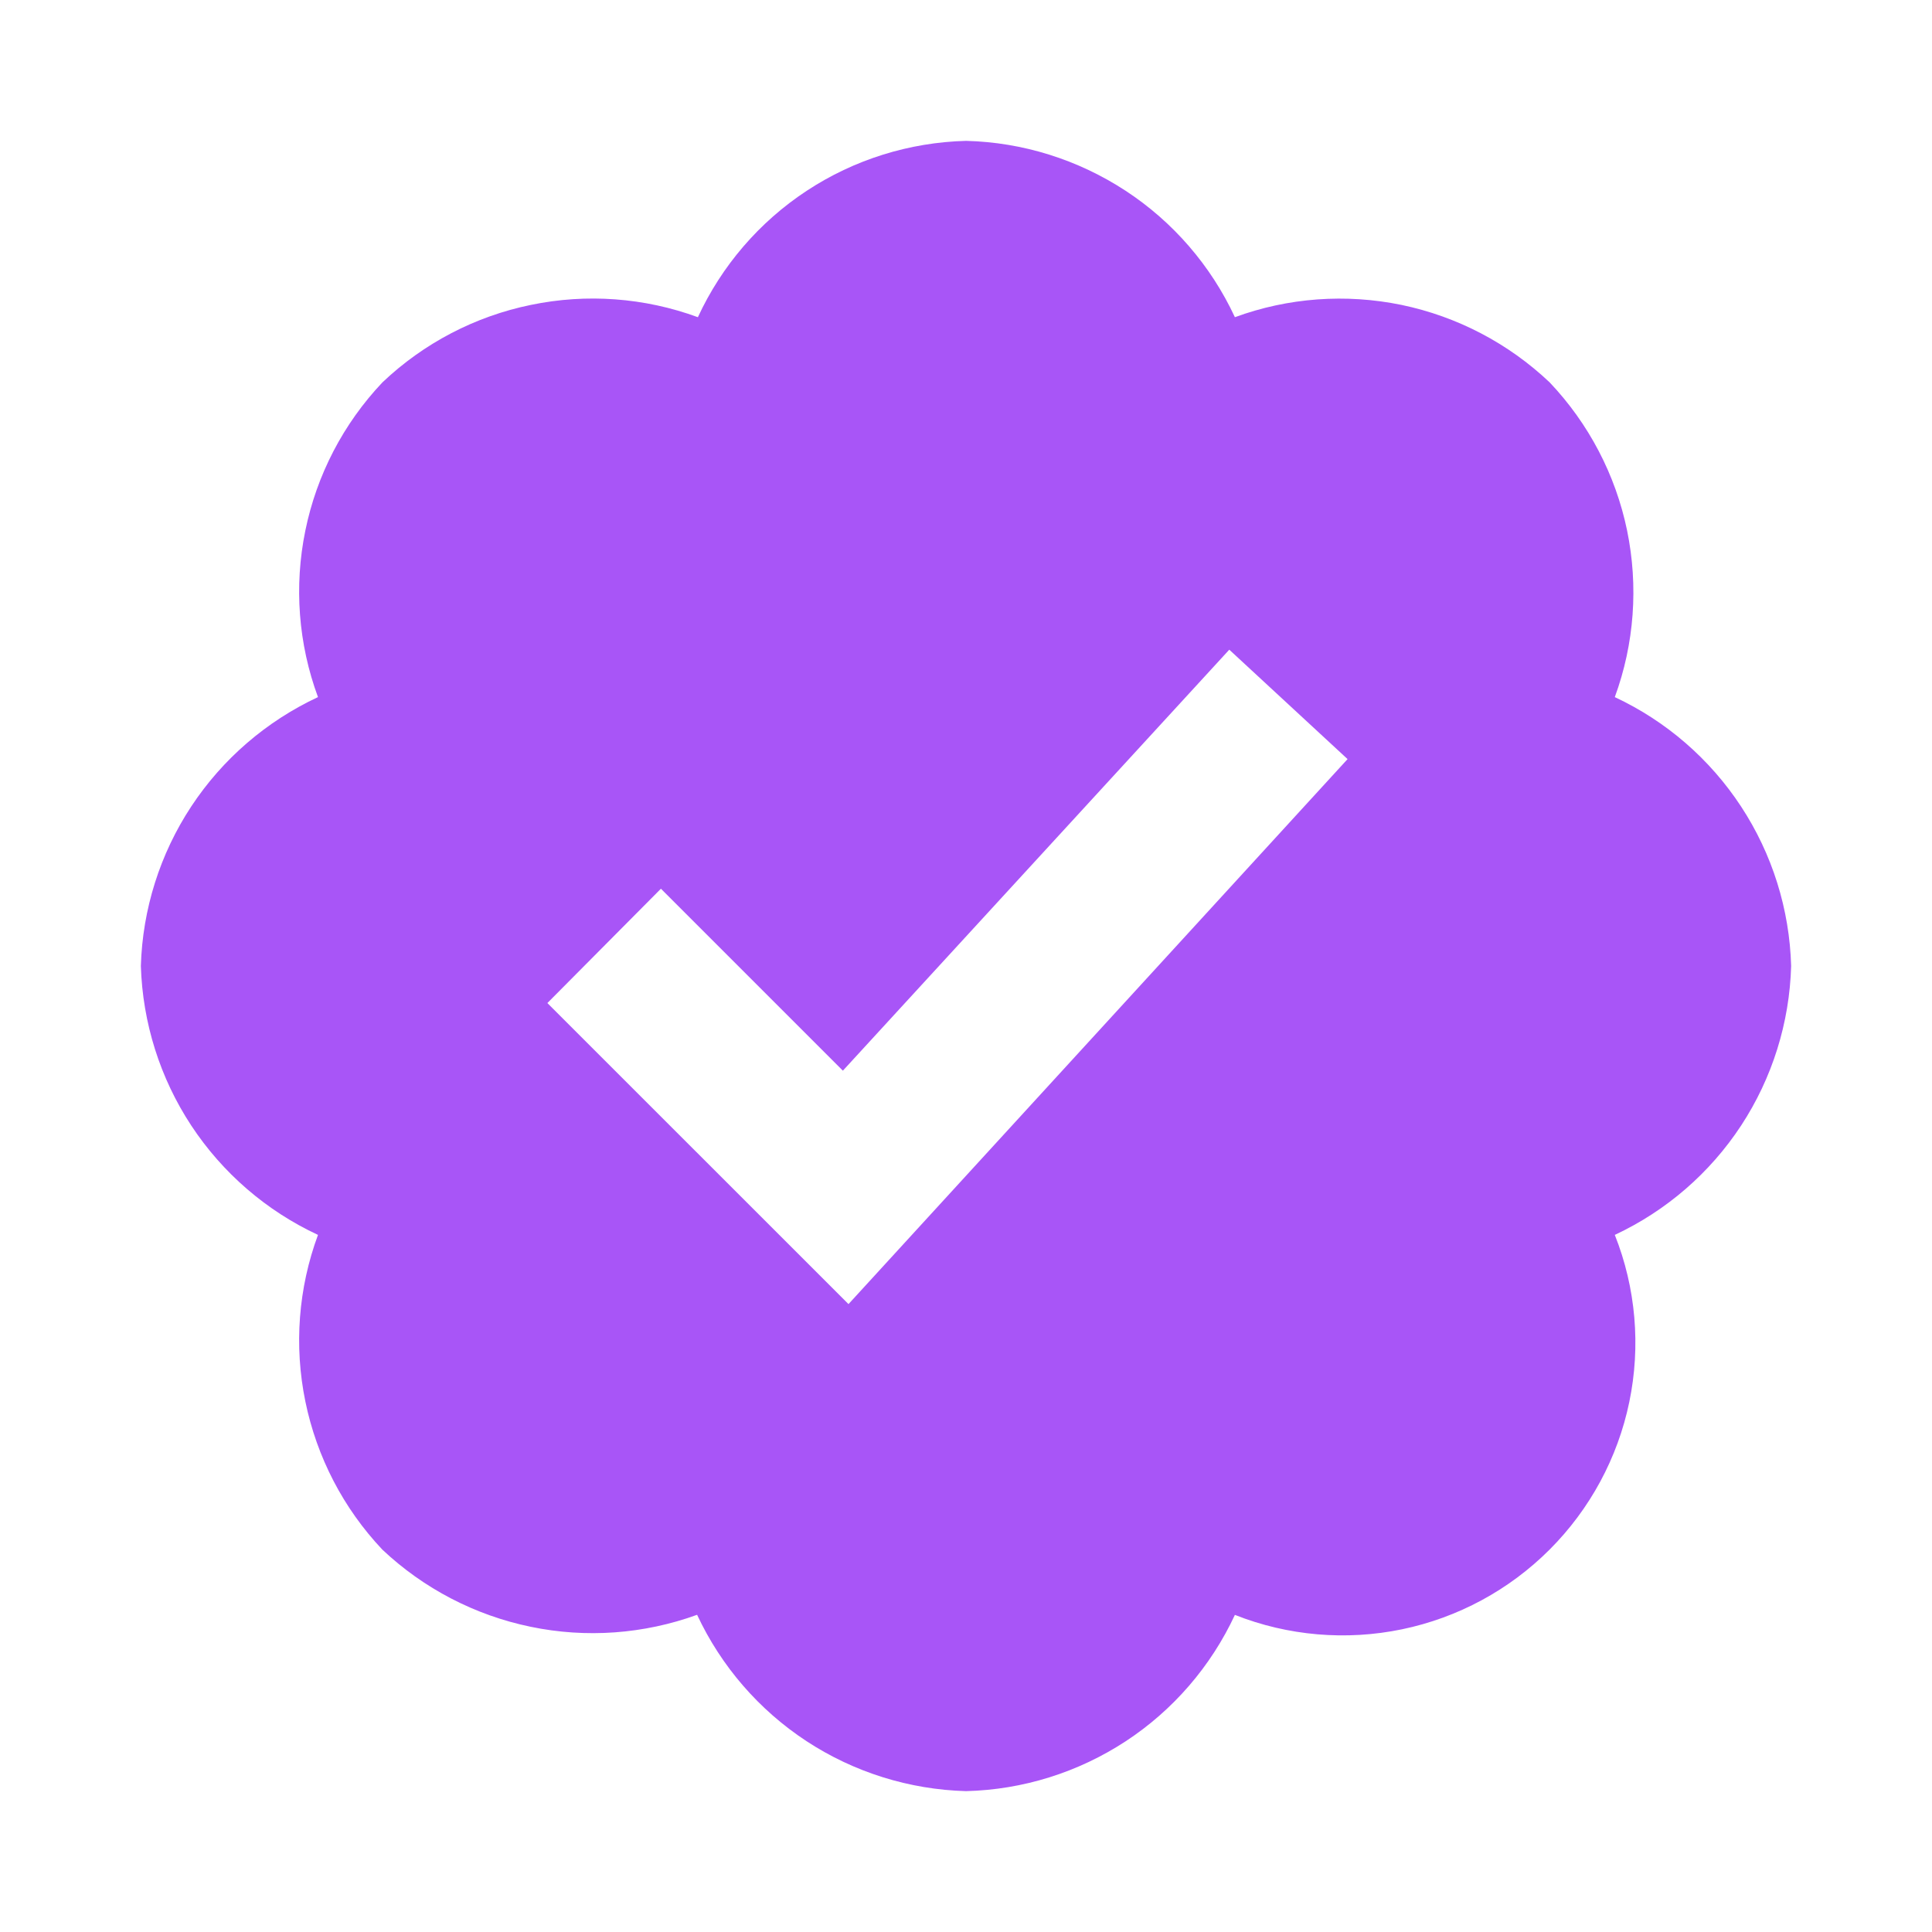
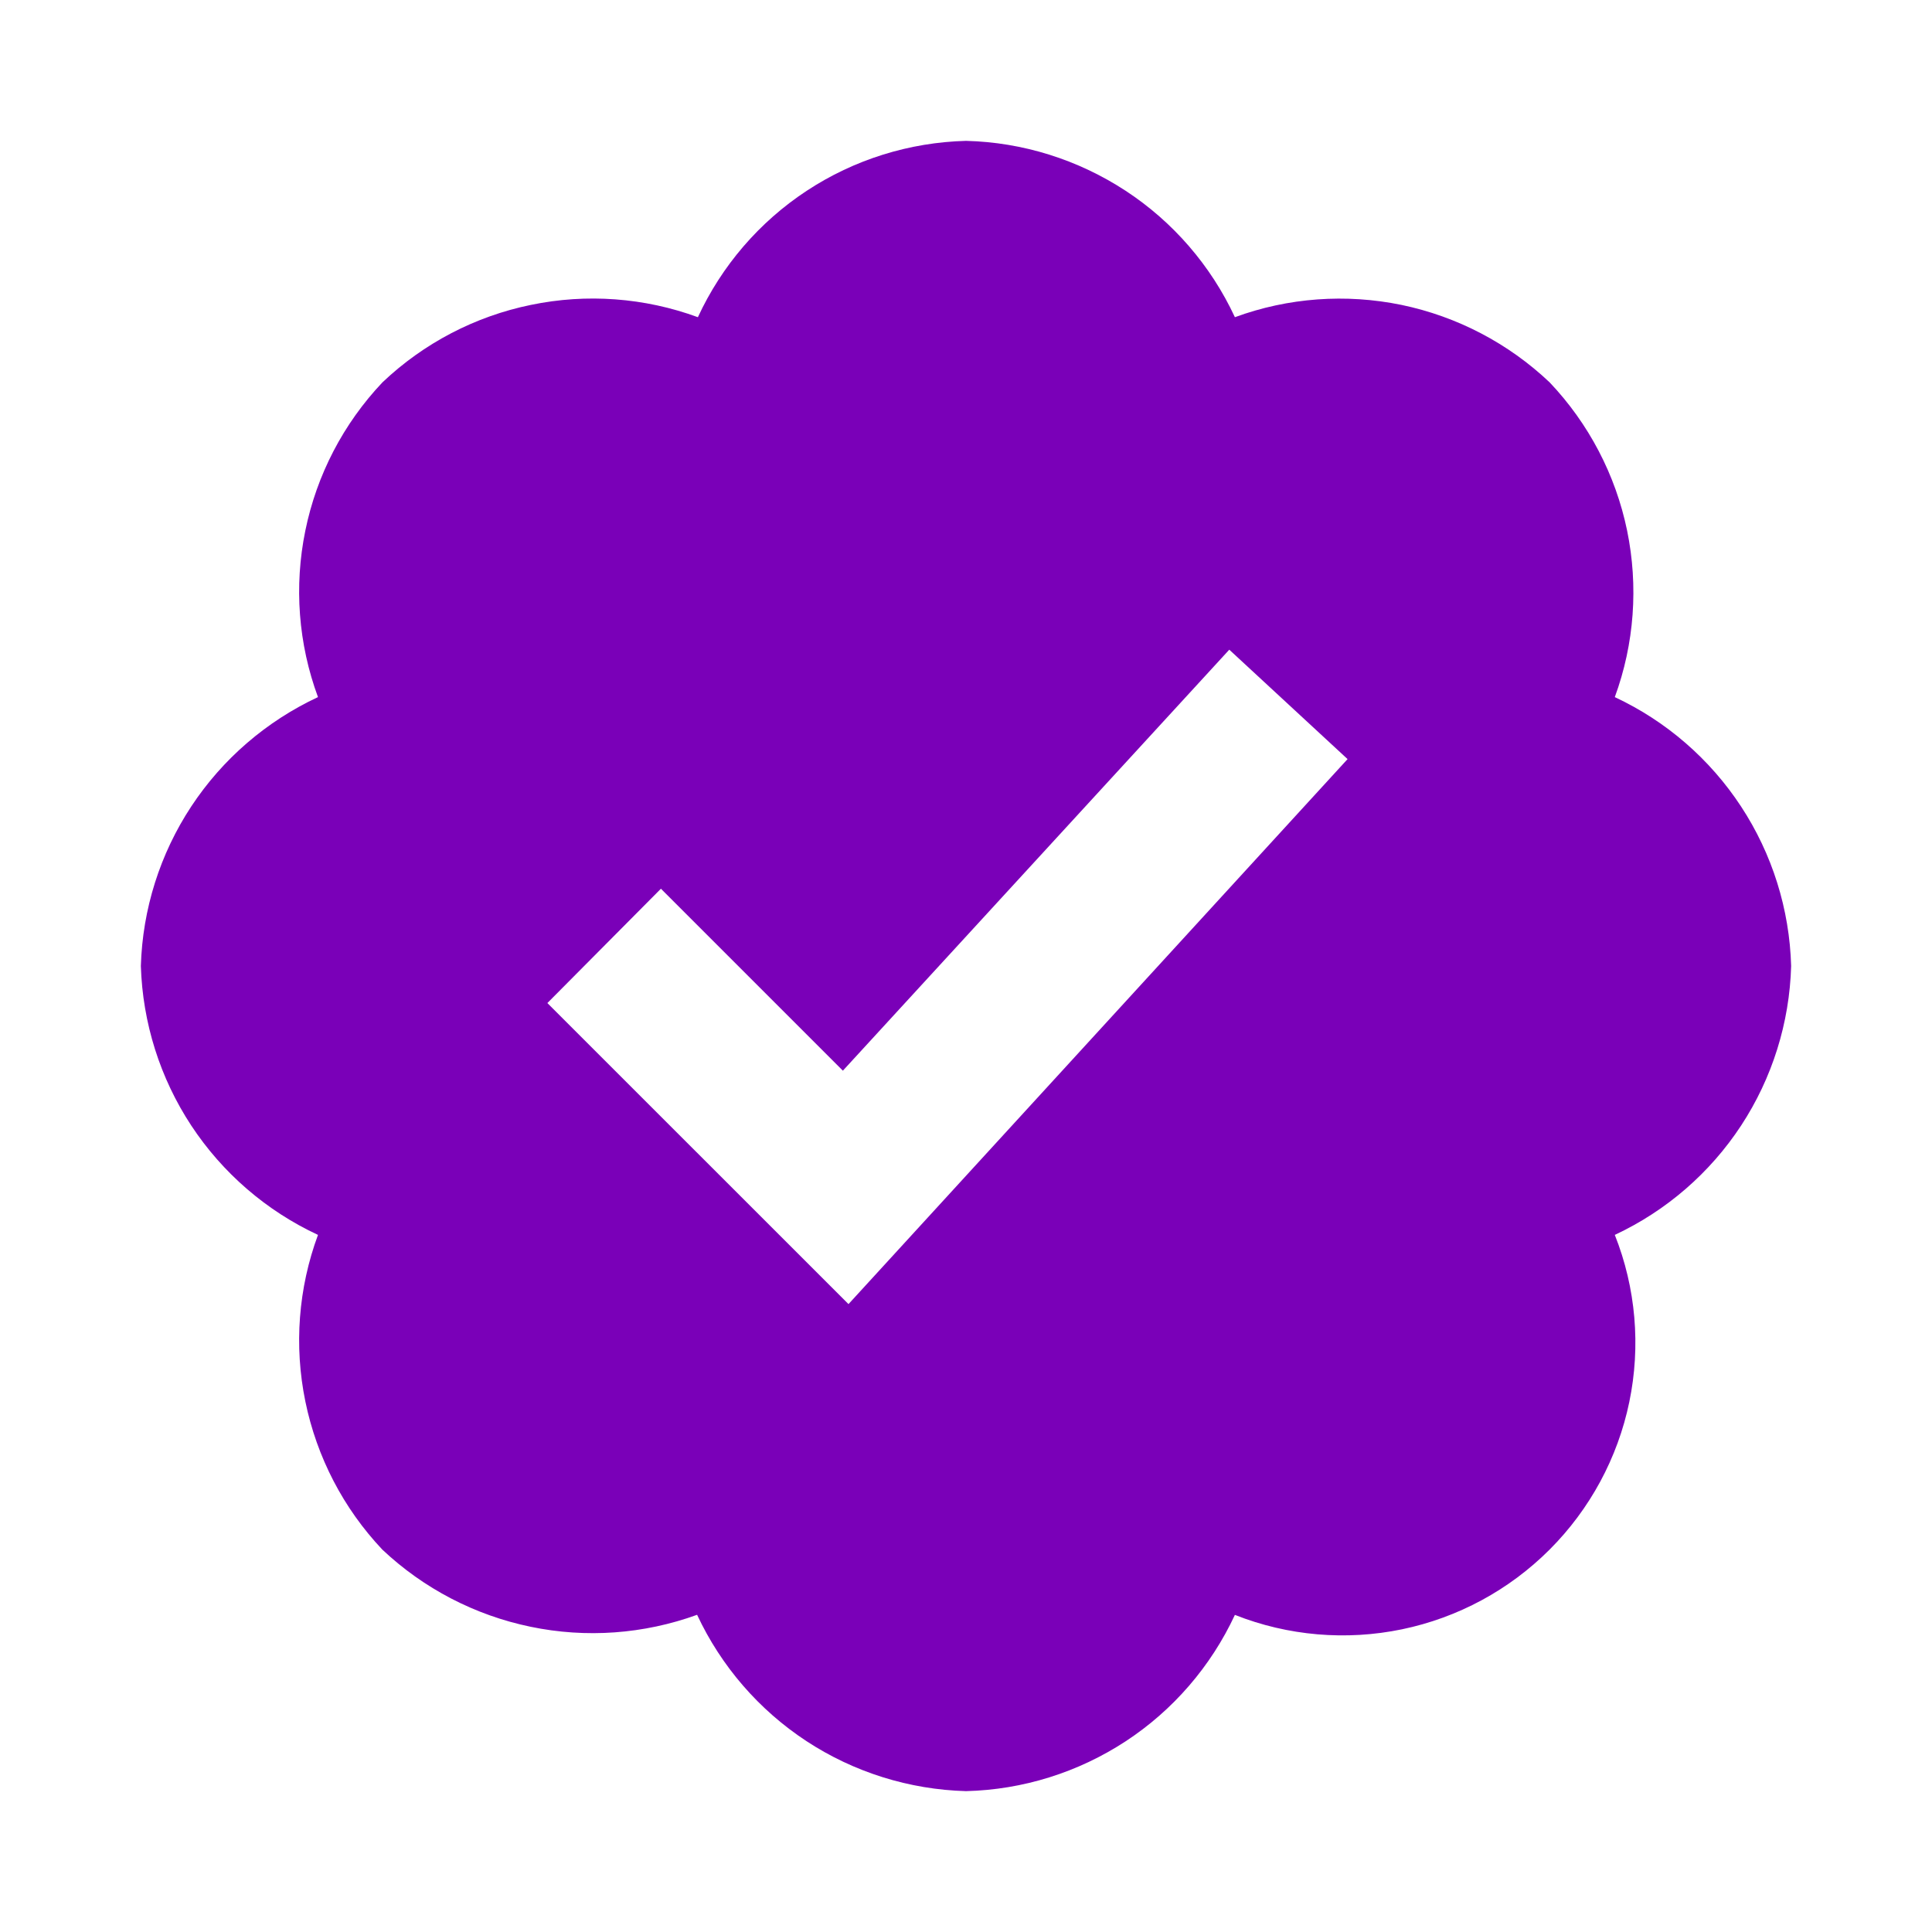
<svg xmlns="http://www.w3.org/2000/svg" width="22" height="22" viewBox="0 0 22 22">
-   <path d="M20.396 11c-.018-.646-.215-1.275-.57-1.816-.354-.54-.852-.972-1.438-1.246.223-.607.27-1.264.14-1.897-.131-.634-.437-1.218-.882-1.687-.47-.445-1.053-.75-1.687-.882-.633-.13-1.29-.083-1.897.14-.273-.587-.704-1.086-1.245-1.44S11.647 1.62 11 1.604c-.646.017-1.273.213-1.813.568s-.969.854-1.24 1.44c-.608-.223-1.267-.272-1.902-.14-.635.13-1.22.436-1.69.882-.445.47-.749 1.055-.878 1.688-.13.633-.08 1.29.144 1.896-.587.274-1.087.705-1.443 1.245-.356.54-.555 1.17-.574 1.817.02.647.218 1.276.574 1.817.356.54.856.972 1.443 1.245-.224.606-.274 1.263-.144 1.896.13.634.433 1.218.877 1.688.47.443 1.054.747 1.687.878.633.132 1.29.084 1.897-.136.274.586.705 1.084 1.246 1.439.54.354 1.17.551 1.816.569.647-.016 1.276-.213 1.817-.567s.972-.854 1.245-1.44c.604.239 1.266.296 1.903.164.636-.132 1.22-.447 1.68-.907.46-.46.776-1.044.908-1.681s.075-1.299-.165-1.903c.586-.274 1.084-.705 1.439-1.246.354-.54.551-1.17.569-1.816zM9.662 14.85l-3.429-3.428 1.293-1.302 2.072 2.072 4.4-4.794 1.347 1.246z" fill="#a855f7" />
+   <path d="M20.396 11c-.018-.646-.215-1.275-.57-1.816-.354-.54-.852-.972-1.438-1.246.223-.607.27-1.264.14-1.897-.131-.634-.437-1.218-.882-1.687-.47-.445-1.053-.75-1.687-.882-.633-.13-1.29-.083-1.897.14-.273-.587-.704-1.086-1.245-1.44S11.647 1.62 11 1.604c-.646.017-1.273.213-1.813.568s-.969.854-1.24 1.44c-.608-.223-1.267-.272-1.902-.14-.635.13-1.22.436-1.69.882-.445.47-.749 1.055-.878 1.688-.13.633-.08 1.29.144 1.896-.587.274-1.087.705-1.443 1.245-.356.54-.555 1.17-.574 1.817.02.647.218 1.276.574 1.817.356.54.856.972 1.443 1.245-.224.606-.274 1.263-.144 1.896.13.634.433 1.218.877 1.688.47.443 1.054.747 1.687.878.633.132 1.29.084 1.897-.136.274.586.705 1.084 1.246 1.439.54.354 1.17.551 1.816.569.647-.016 1.276-.213 1.817-.567s.972-.854 1.245-1.44c.604.239 1.266.296 1.903.164.636-.132 1.22-.447 1.68-.907.46-.46.776-1.044.908-1.681s.075-1.299-.165-1.903c.586-.274 1.084-.705 1.439-1.246.354-.54.551-1.17.569-1.816zM9.662 14.85l-3.429-3.428 1.293-1.302 2.072 2.072 4.4-4.794 1.347 1.246z" fill="#7a00b8" />
</svg>
